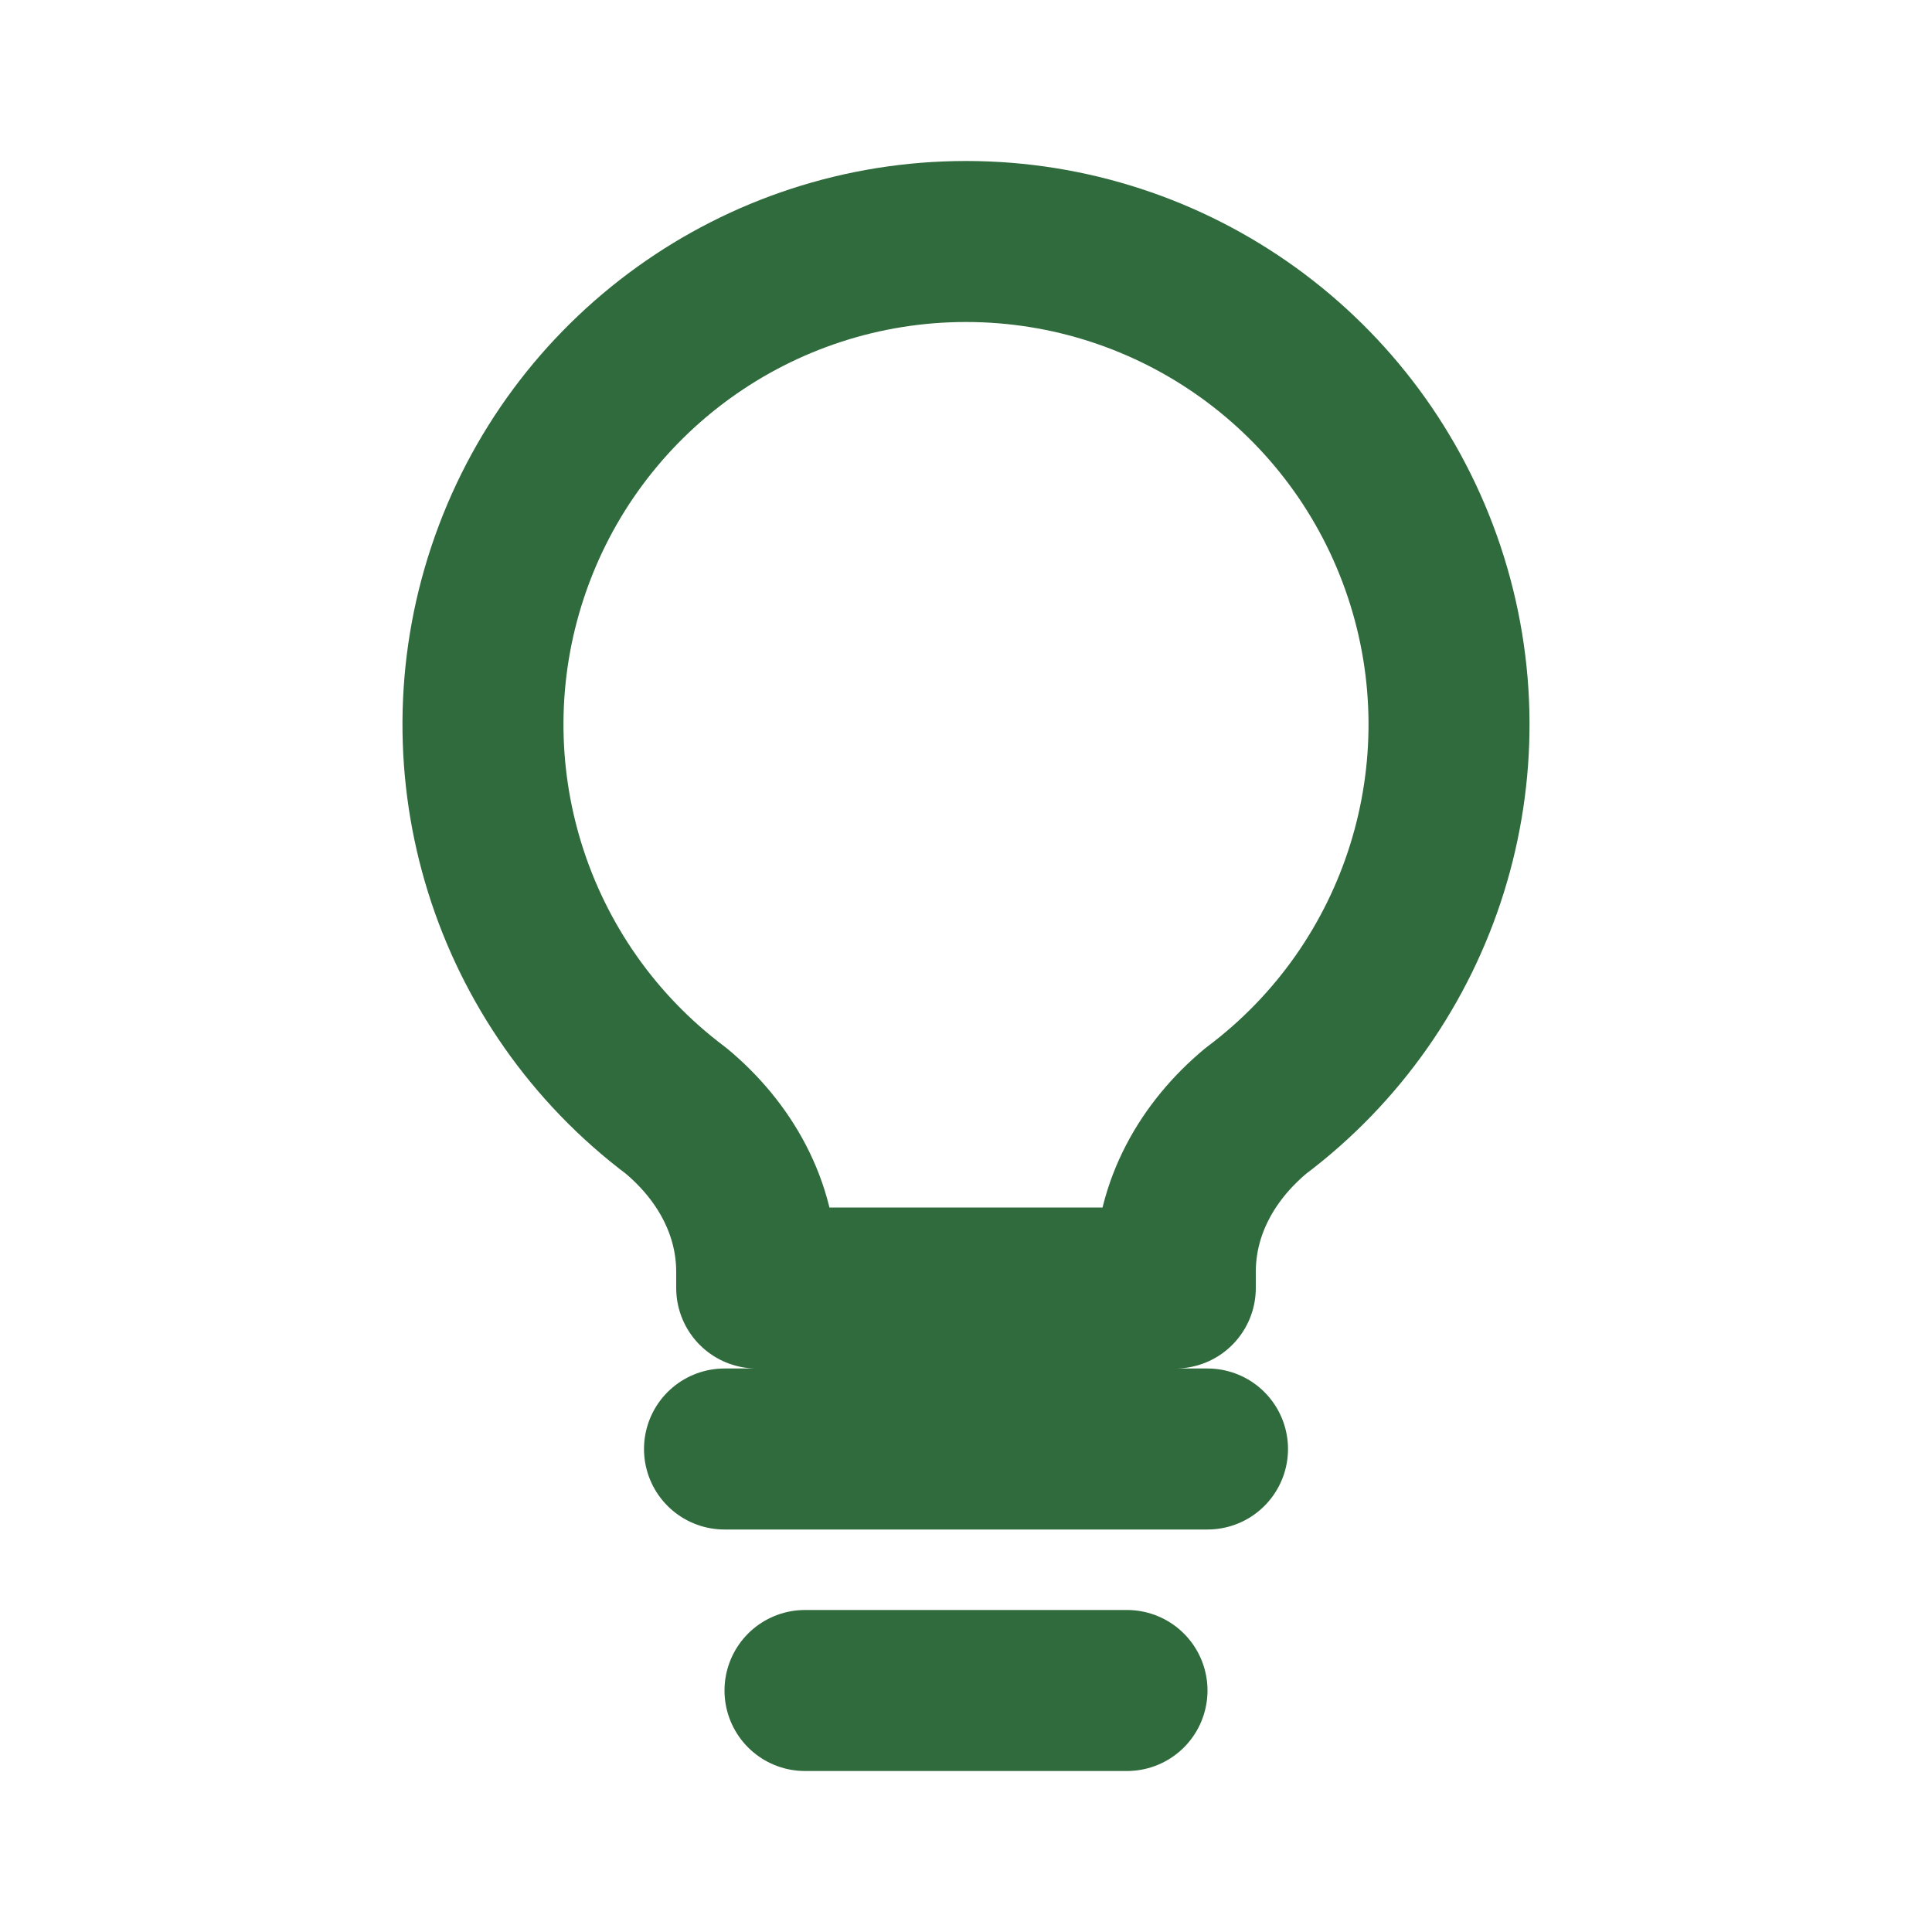
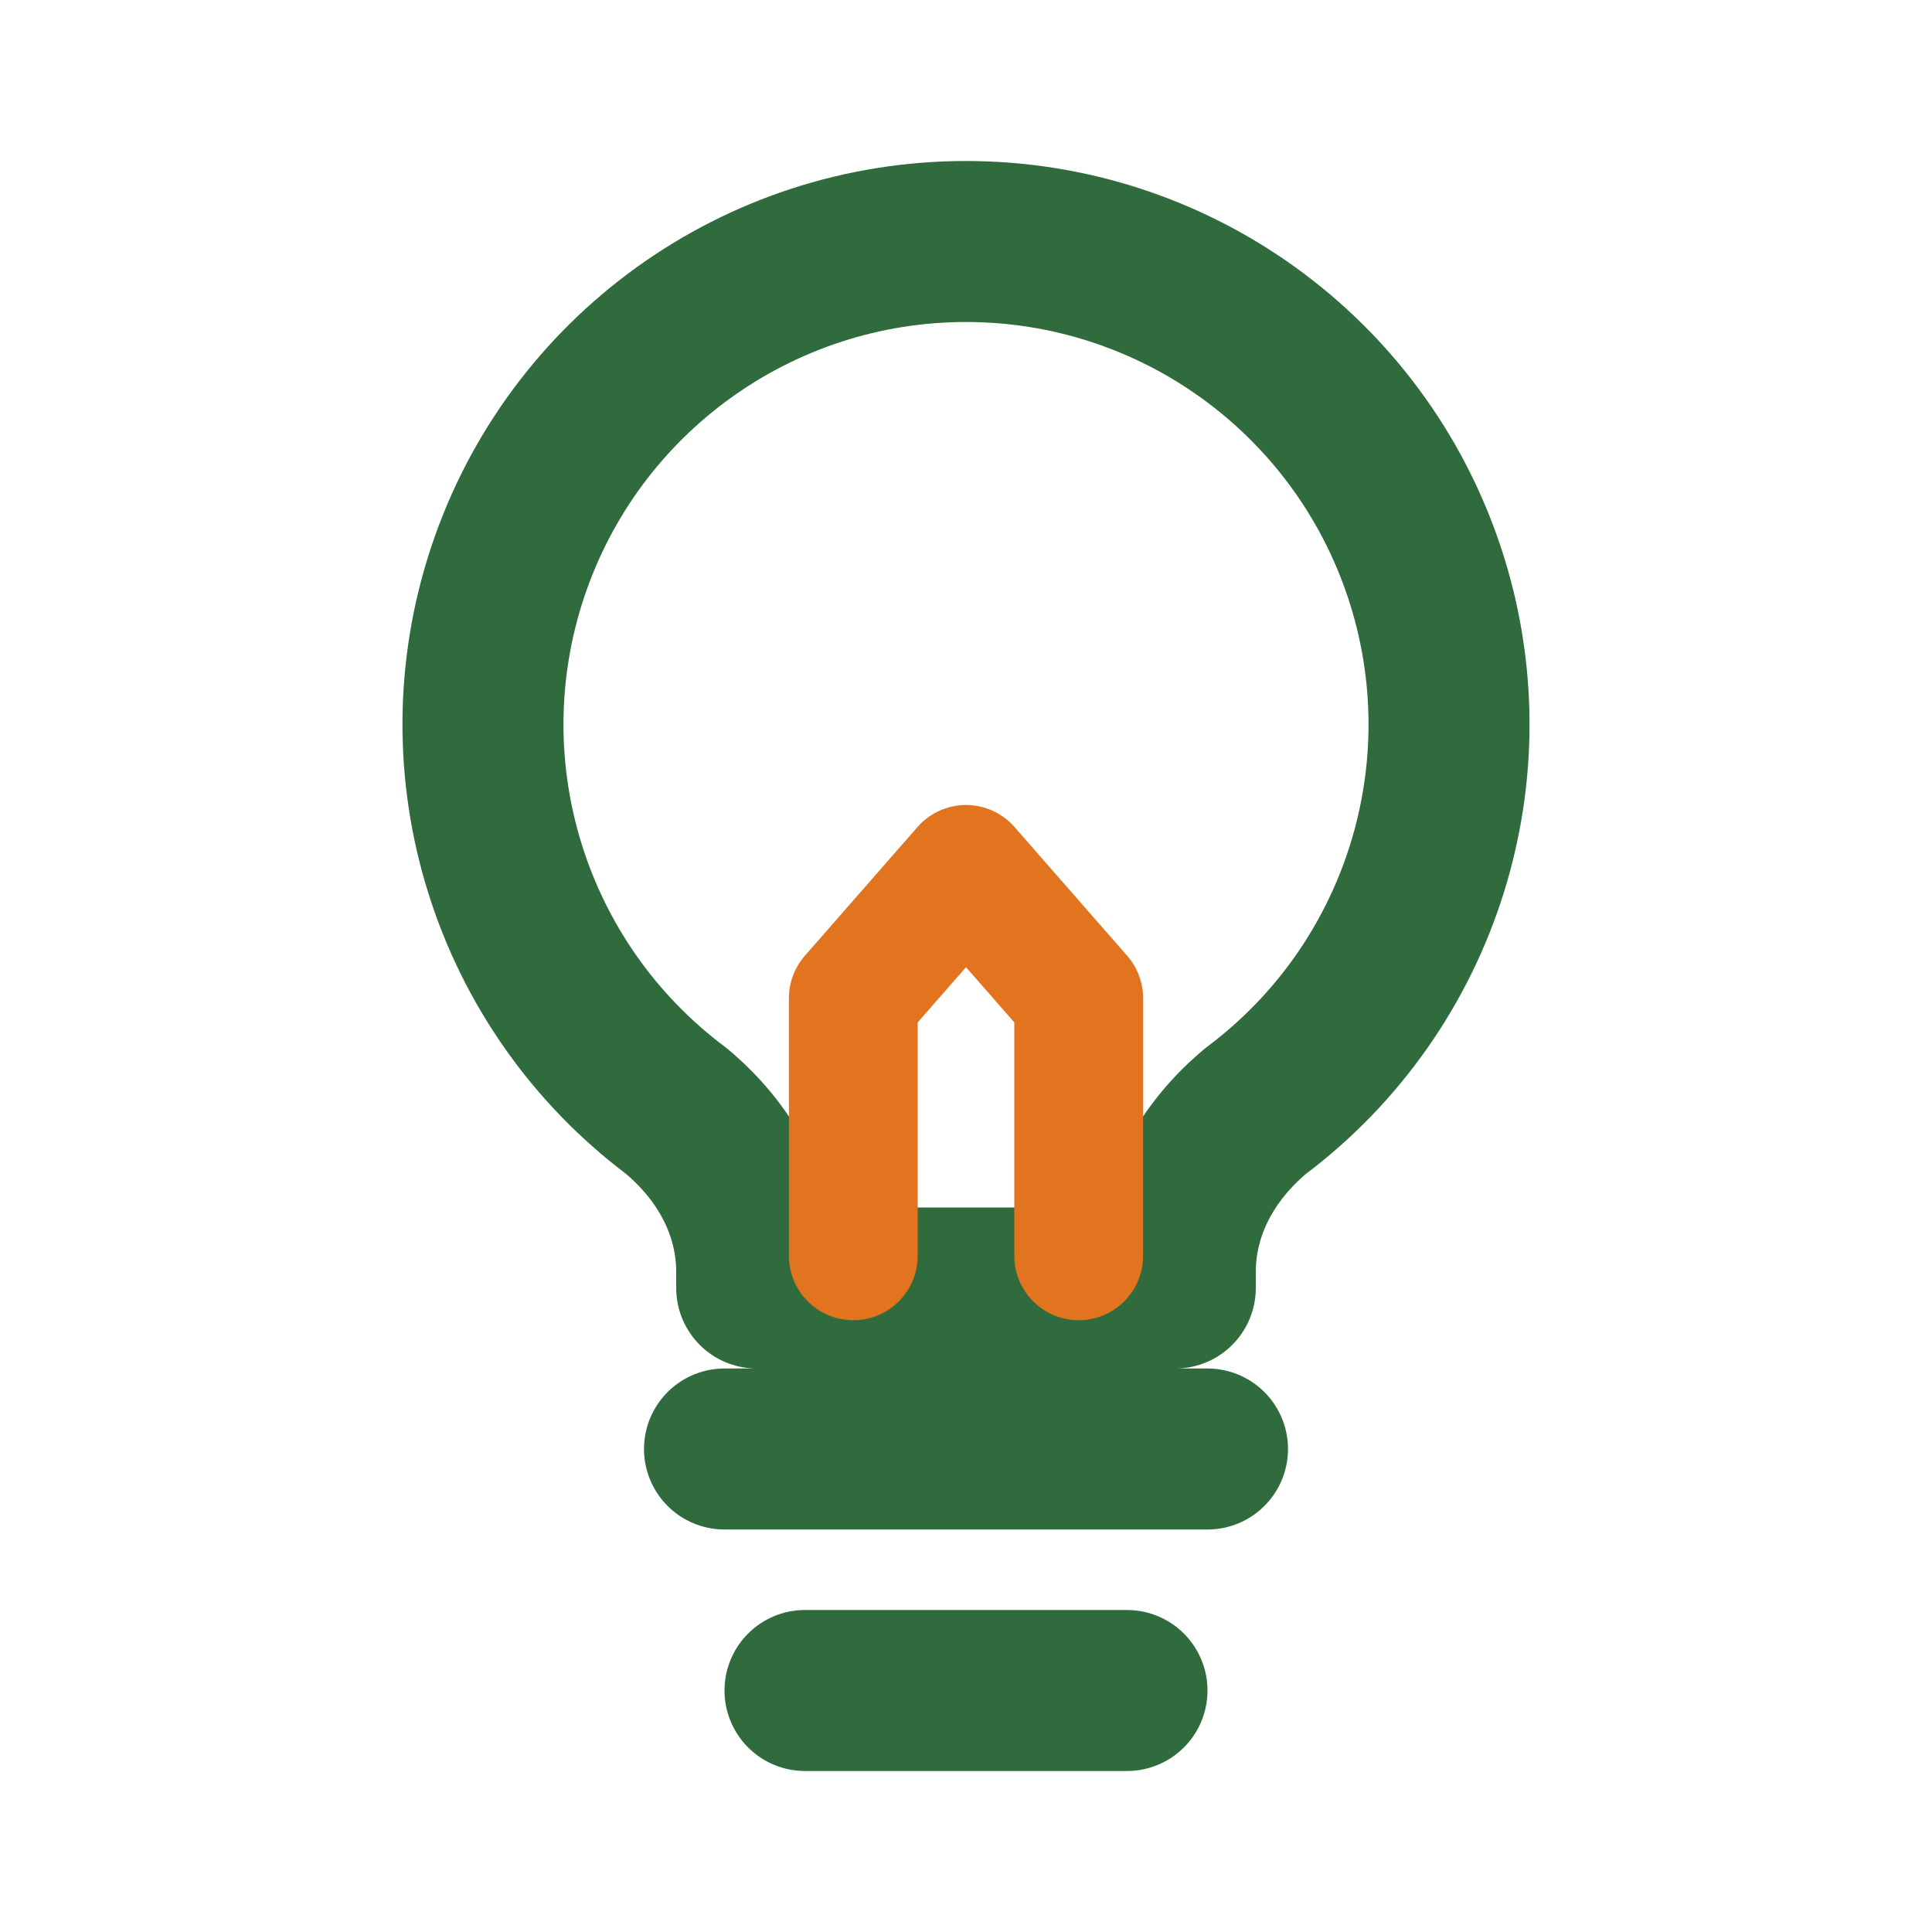
- <svg xmlns="http://www.w3.org/2000/svg" viewBox="0 0 24 24" fill="none" stroke="#2f6b3c" stroke-width="2" stroke-linecap="round" stroke-linejoin="round">
-   <style>@media (prefers-color-scheme: dark){*{stroke:#8fcf8f}}</style>
-   <path d="M9 18h6M10 21h4M12 3a6 6 0 0 0-3.6 10.8c.6.5 1 1.2 1 2V16h5.2v-.2c0-.8.4-1.5 1-2A6 6 0 0 0 12 3Z" />
+ <svg xmlns="http://www.w3.org/2000/svg" viewBox="0 0 24 24" fill="none" stroke-width="2" stroke-linecap="round" stroke-linejoin="round">
+   <style>.b{stroke:#2f6b3c}.f{stroke:#e2731f}@media (prefers-color-scheme: dark){.b{stroke:#8fcf8f}.f{stroke:#f08a3c}}</style>
+   <path class="b" d="M9 18h6M10 21h4M12 3a6 6 0 0 0-3.6 10.8c.6.5 1 1.2 1 2V16h5.2v-.2c0-.8.4-1.5 1-2A6 6 0 0 0 12 3Z" />
+   <path class="f" stroke-width="1.6" d="M10.6 15.6V12.4l1.4-1.6 1.4 1.6v3.2" />
</svg>
